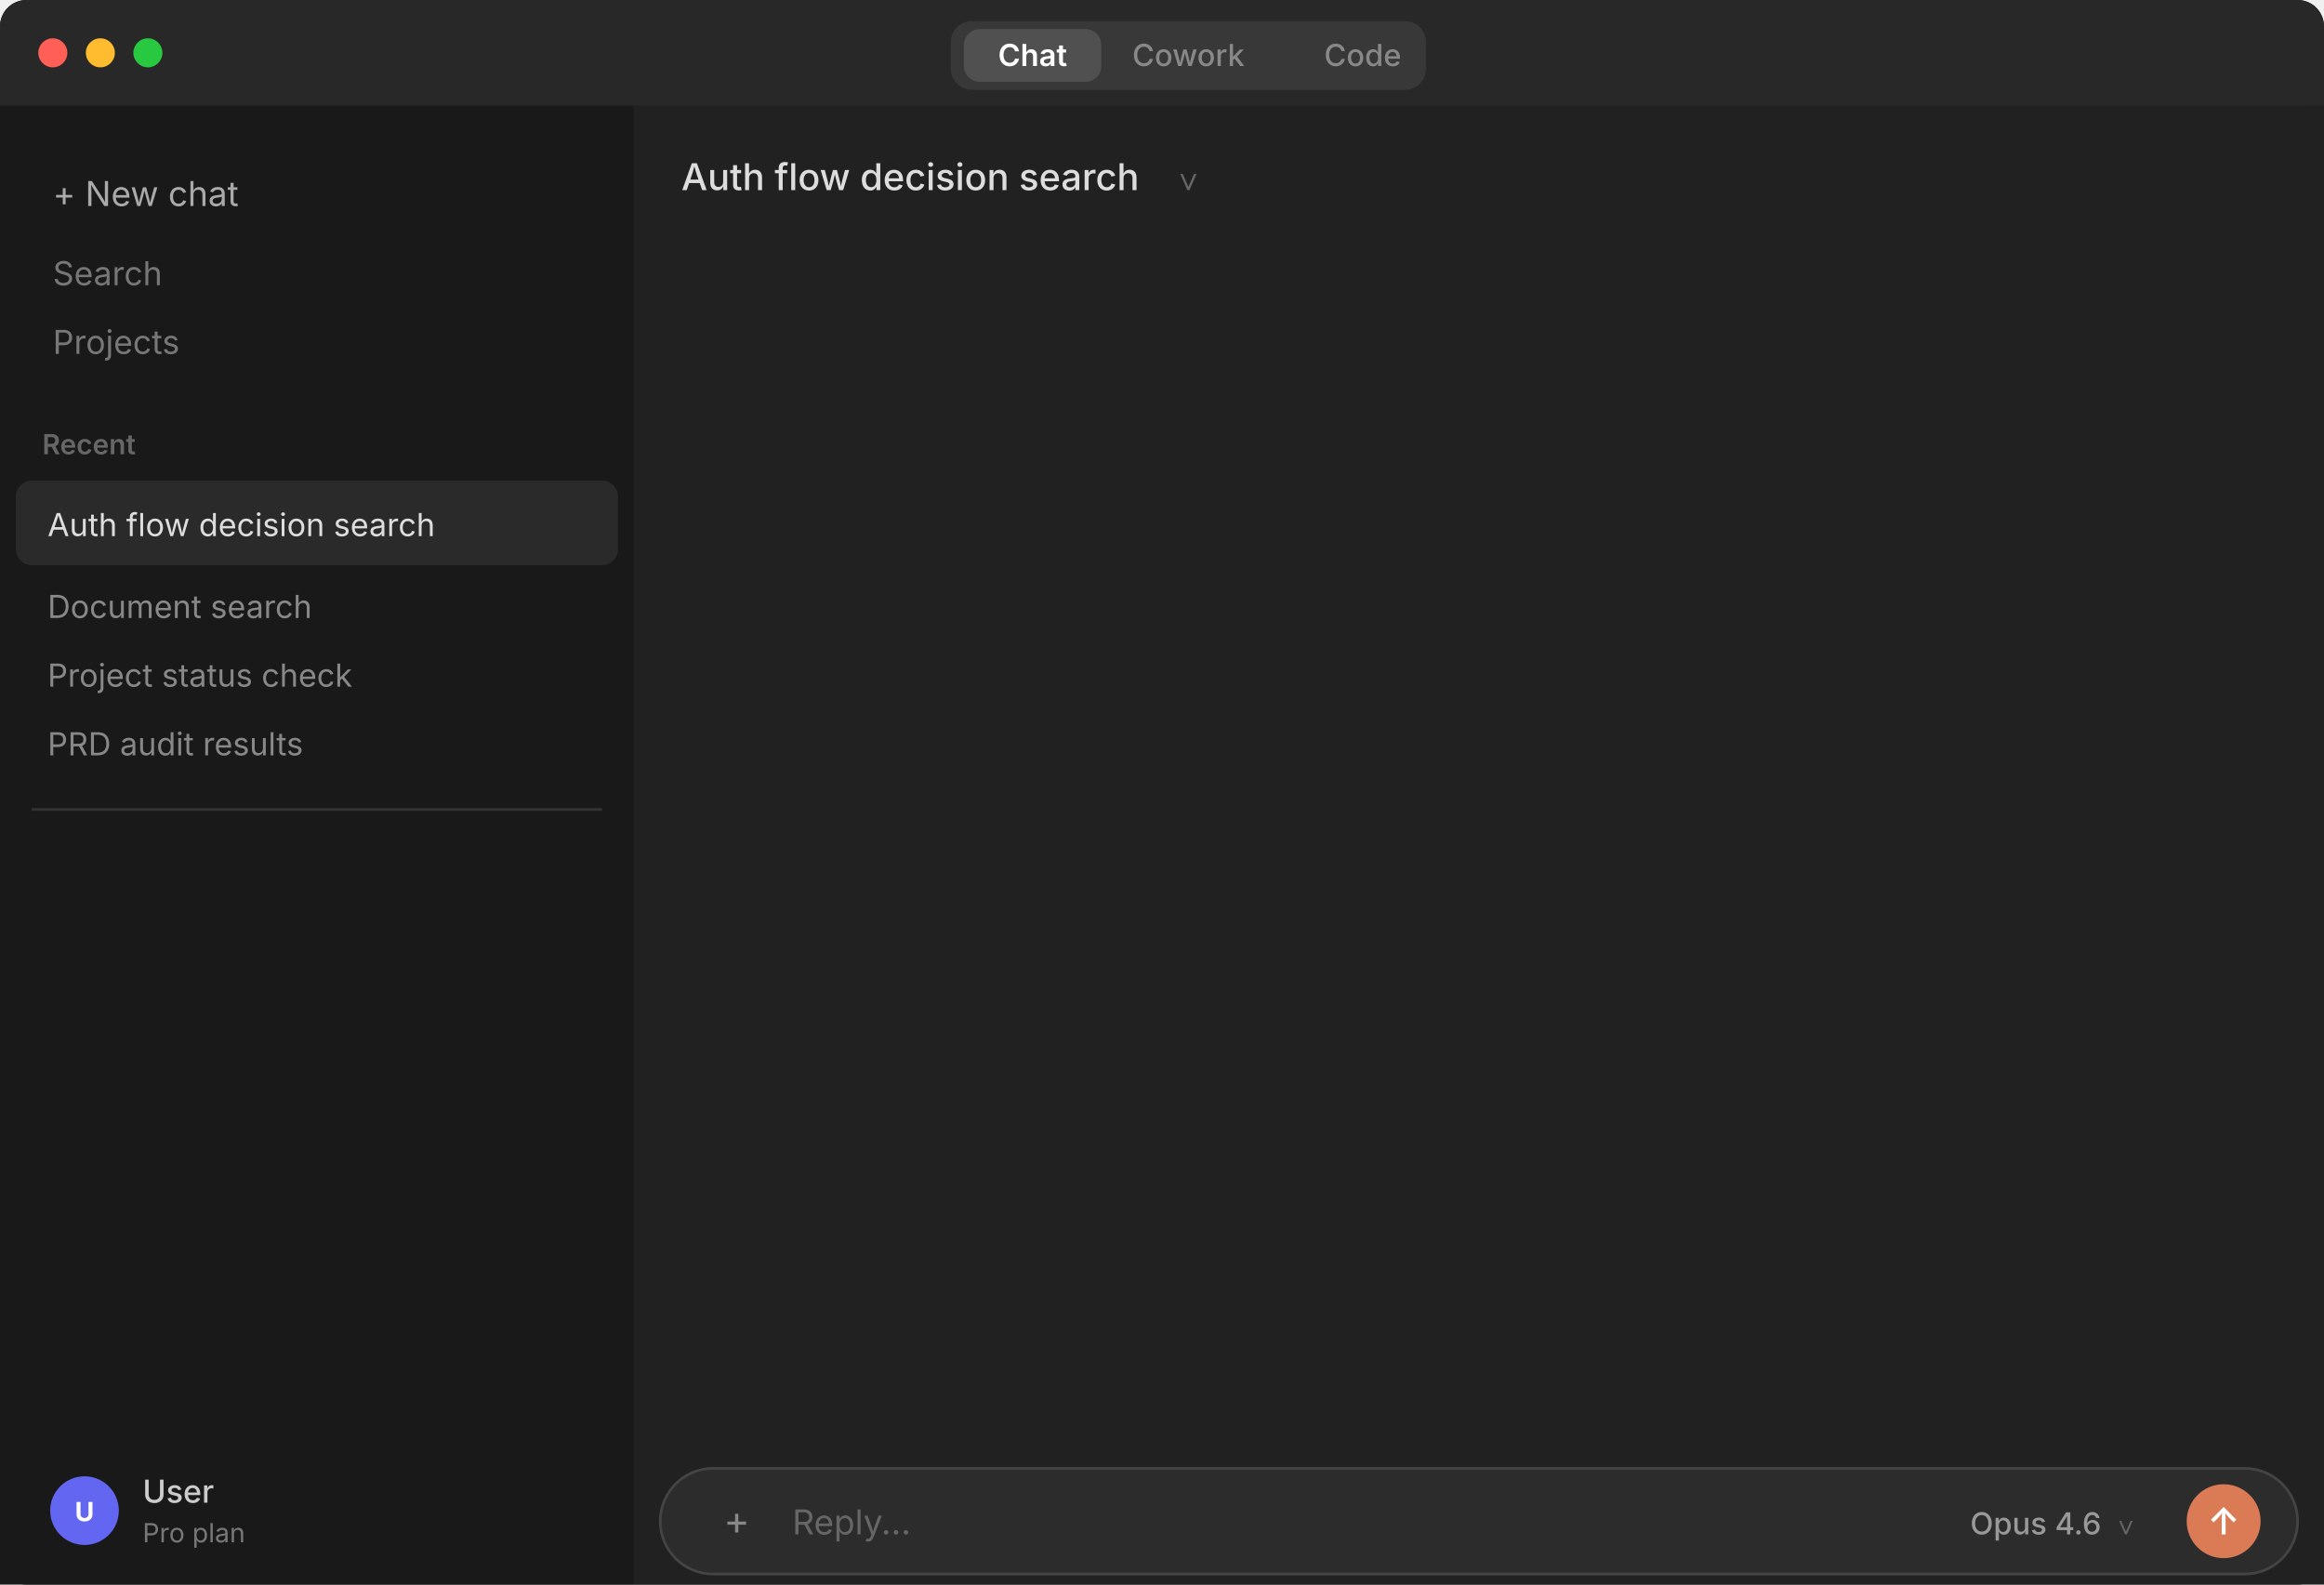
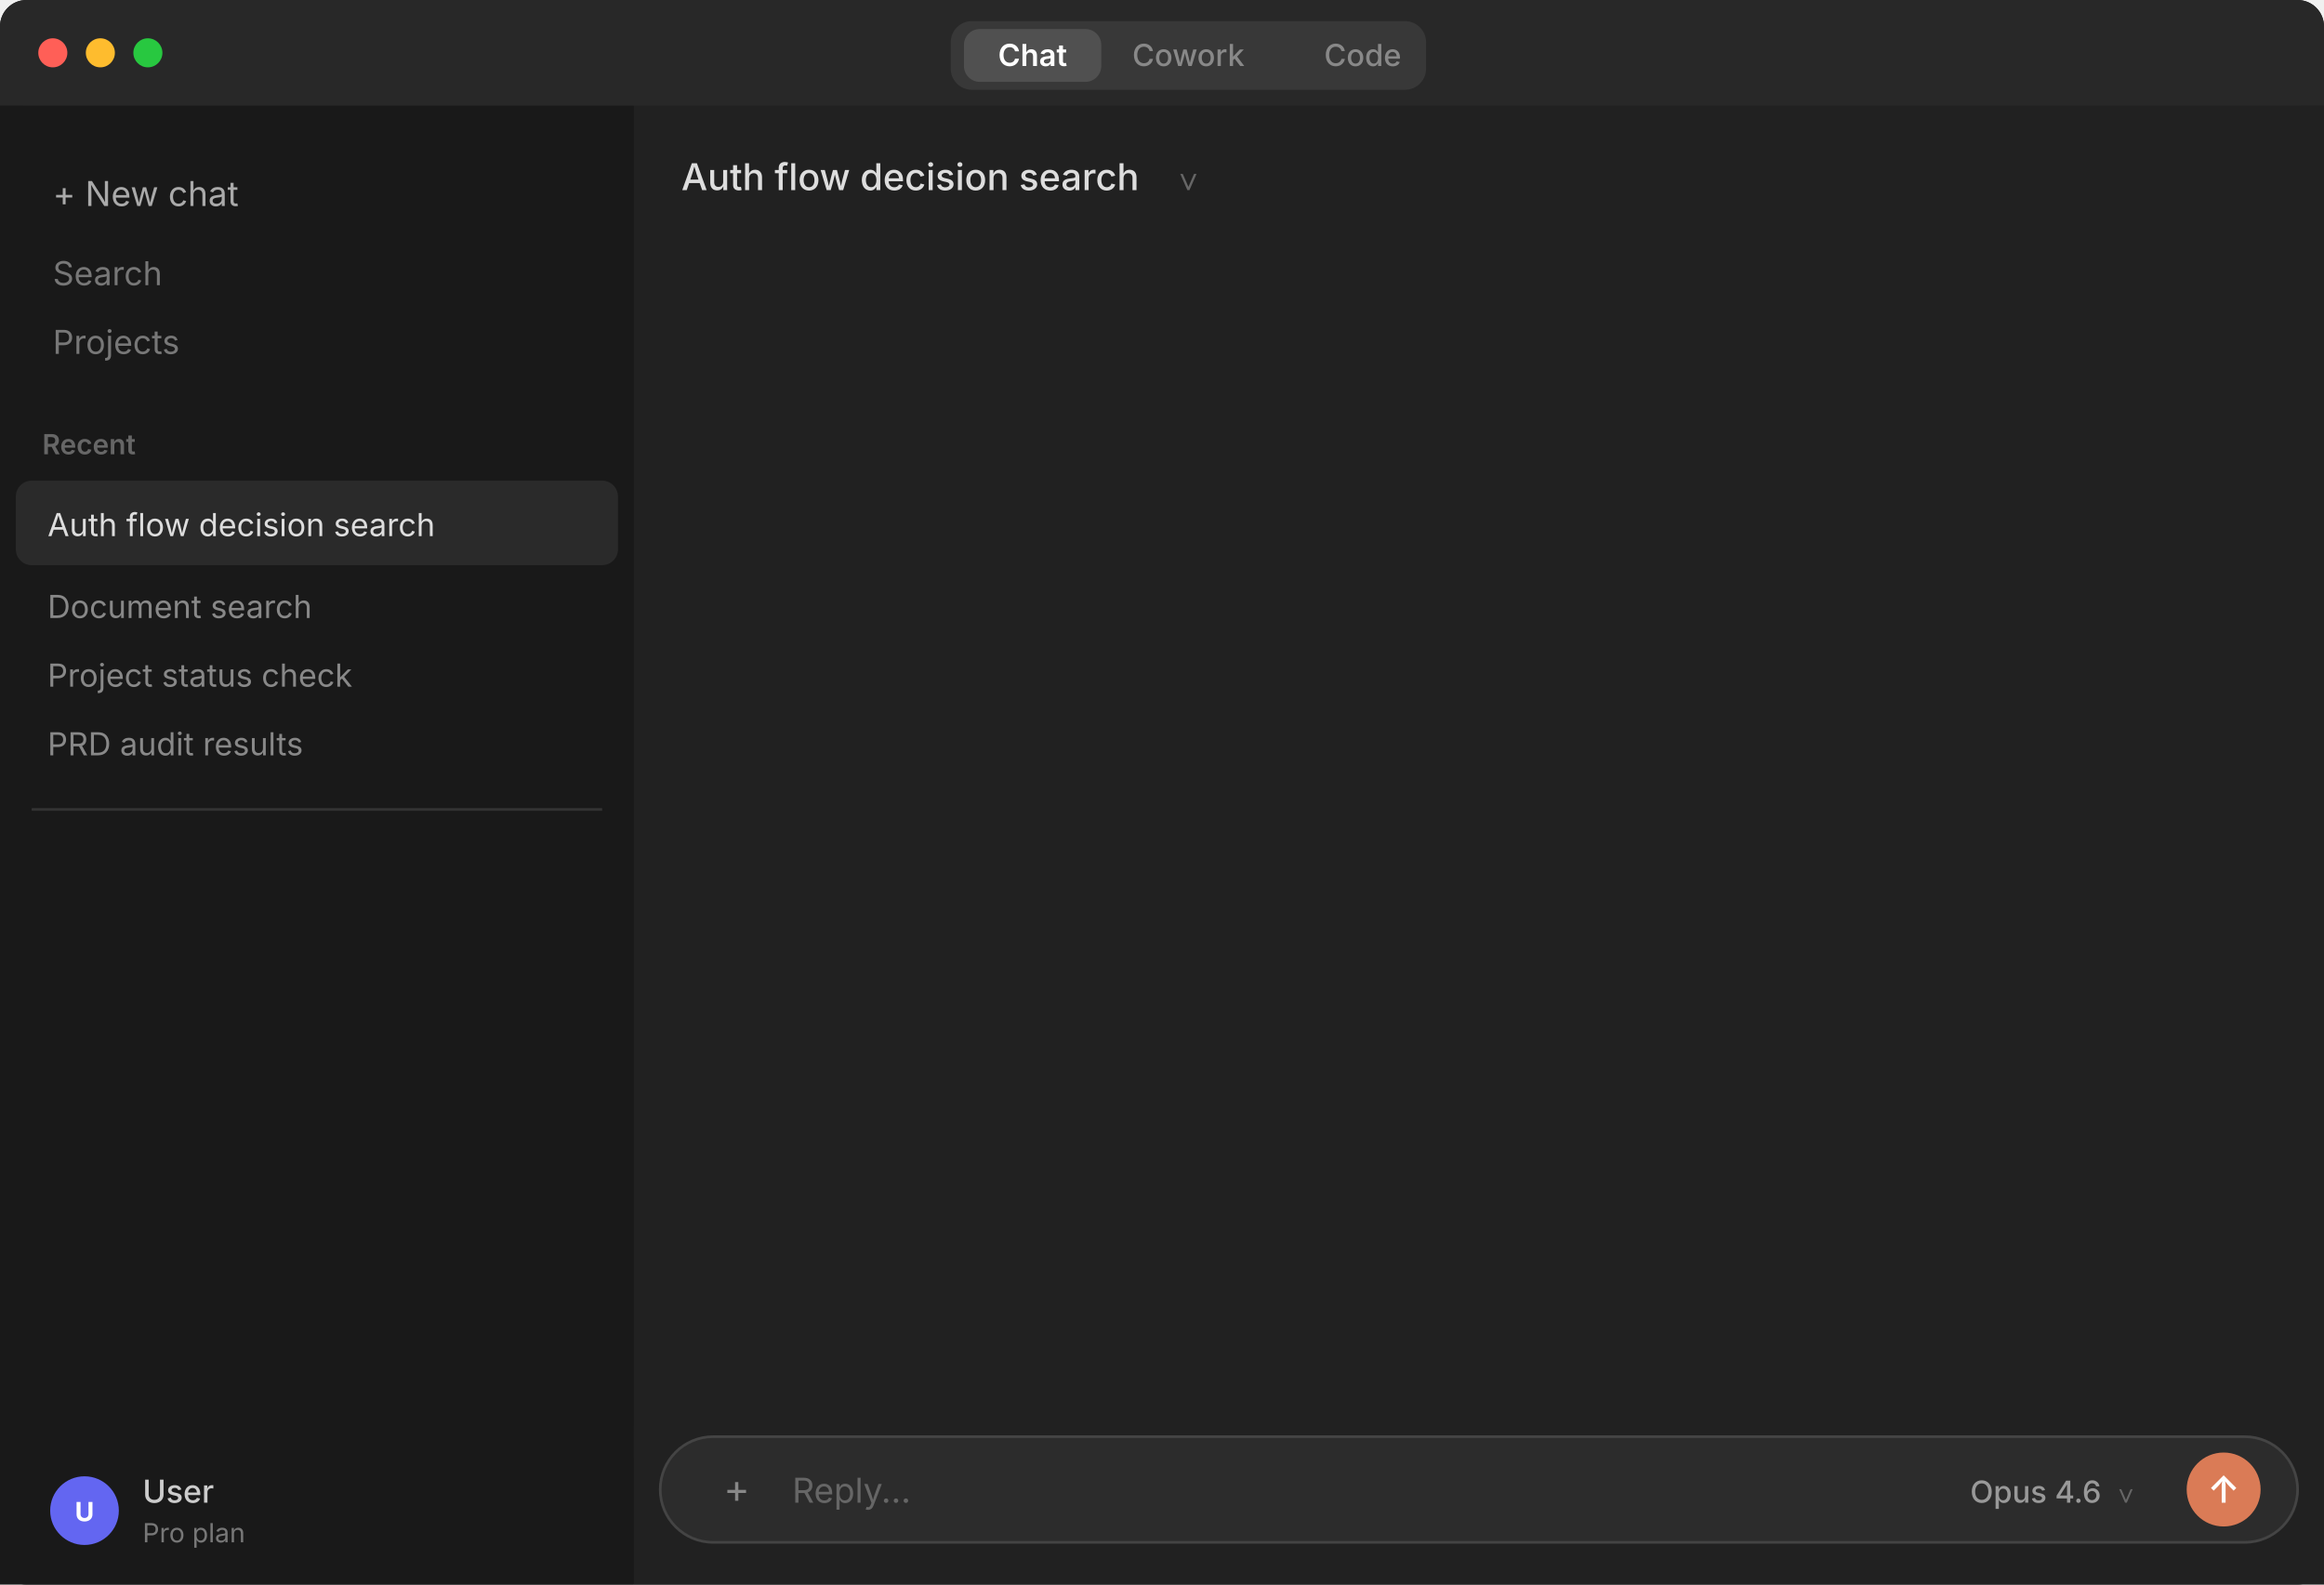
<svg xmlns="http://www.w3.org/2000/svg" viewBox="0 0 880 600" font-family="-apple-system, 'Helvetica Neue', sans-serif">
  <rect width="880" height="600" rx="10" fill="#1e1e1e" />
  <rect width="880" height="40" rx="10" fill="#282828" />
  <rect x="0" y="26" width="880" height="14" fill="#282828" />
  <circle cx="20" cy="20" r="5.5" fill="#ff5f57" />
  <circle cx="38" cy="20" r="5.5" fill="#febc2e" />
  <circle cx="56" cy="20" r="5.5" fill="#28c840" />
  <rect x="360" y="8" width="180" height="26" rx="8" fill="#383838" />
  <rect x="365" y="11" width="52" height="20" rx="6" fill="#505050" />
  <text x="391" y="25" text-anchor="middle" fill="#fff" font-size="11.5" font-weight="600">Chat</text>
  <text x="450" y="25" text-anchor="middle" fill="#888" font-size="11.5" font-weight="500">Cowork</text>
  <text x="516" y="25" text-anchor="middle" fill="#888" font-size="11.5" font-weight="500">Code</text>
  <rect x="0" y="40" width="240" height="560" fill="#191919" />
  <text x="20" y="78" fill="#aaa" font-size="13">+ New chat</text>
  <text x="20" y="108" fill="#777" font-size="12.5">Search</text>
  <text x="20" y="134" fill="#777" font-size="12.5">Projects</text>
  <text x="16" y="172" fill="#666" font-size="10.5" font-weight="600">Recent</text>
  <rect x="6" y="182" width="228" height="32" rx="6" fill="#2a2a2a" />
  <text x="18" y="203" fill="#ddd" font-size="12">Auth flow decision search</text>
  <text x="18" y="234" fill="#888" font-size="12">Document search</text>
  <text x="18" y="260" fill="#888" font-size="12">Project status check</text>
  <text x="18" y="286" fill="#888" font-size="12">PRD audit results</text>
  <rect x="12" y="306" width="216" height="1" fill="#333" />
  <circle cx="32" cy="572" r="13" fill="#6366f1" />
  <text x="32" y="576" text-anchor="middle" fill="white" font-size="10" font-weight="700">U</text>
  <text x="54" y="569" fill="#ccc" font-size="12" font-weight="500">User</text>
  <text x="54" y="584" fill="#777" font-size="10">Pro plan</text>
  <rect x="240" y="40" width="640" height="512" fill="#212121" />
  <text x="258" y="72" fill="#ddd" font-size="14" font-weight="500">Auth flow decision search</text>
  <text x="444" y="72" fill="#666" font-size="12"> ∨</text>
  <g opacity="0">
    <animate attributeName="opacity" values="0;0;1;1;1;1;1;1;1;1;1;1;1;1;1;1;1;1;1;1" dur="20s" repeatCount="indefinite" />
    <rect x="496" y="96" width="370" height="42" rx="20" fill="#303030" />
    <text x="518" y="122" fill="#e8e8e8" font-size="14">What did we decide about the auth flow?</text>
  </g>
  <g opacity="0">
    <animate attributeName="opacity" values="0;0;0;0;1;1;1;1;1;1;1;1;1;1;1;1;1;1;1;1" dur="20s" repeatCount="indefinite" />
    <text x="258" y="172" fill="#888" font-size="12">tessera integration used, tool used ›</text>
  </g>
  <g opacity="0">
    <animate attributeName="opacity" values="0;0;0;0;0;0;1;1;1;1;1;1;1;1;1;1;1;1;1;1" dur="20s" repeatCount="indefinite" />
    <text x="258" y="204" fill="#e0e0e0" font-size="14" font-weight="600">Based on your decision log from January 15:</text>
    <text x="258" y="236" fill="#c0c0c0" font-size="13.5">The team decided to use <tspan font-weight="600" fill="#e0e0e0">OAuth 2.0 + PKCE</tspan> for the</text>
    <text x="258" y="256" fill="#c0c0c0" font-size="13.5">auth flow, replacing the session-based approach.</text>
    <text x="258" y="290" fill="#c0c0c0" font-size="13.5">Key reasons:</text>
    <circle cx="278" cy="314" r="2.5" fill="#888" />
    <text x="290" y="318" fill="#aaa" font-size="13">Mobile app support without cookie issues</text>
    <circle cx="278" cy="340" r="2.5" fill="#888" />
    <text x="290" y="344" fill="#aaa" font-size="13">Third-party integration readiness</text>
    <circle cx="278" cy="366" r="2.5" fill="#888" />
    <text x="290" y="370" fill="#aaa" font-size="13">Token refresh without re-login</text>
    <text x="258" y="404" fill="#aaa" font-size="13.5">Let me know if you need more details!</text>
    <rect x="258" y="420" width="14" height="14" rx="2" fill="none" stroke="#555" stroke-width="1.2" />
    <rect x="262" y="424" width="14" height="14" rx="2" fill="none" stroke="#555" stroke-width="1.2" />
    <text x="292" y="435" fill="#555" font-size="14">△</text>
    <text x="316" y="435" fill="#555" font-size="14">▽</text>
    <text x="340" y="435" fill="#555" font-size="13">↻</text>
    <g transform="translate(258, 452)">
      <line x1="8" y1="0" x2="8" y2="16" stroke="#da7b56" stroke-width="2" stroke-linecap="round" />
      <line x1="0" y1="8" x2="16" y2="8" stroke="#da7b56" stroke-width="2" stroke-linecap="round" />
      <line x1="2.5" y1="2.5" x2="13.5" y2="13.5" stroke="#da7b56" stroke-width="1.5" stroke-linecap="round" />
      <line x1="13.5" y1="2.5" x2="2.5" y2="13.5" stroke="#da7b56" stroke-width="1.5" stroke-linecap="round" />
    </g>
  </g>
  <g opacity="0">
    <animate attributeName="opacity" values="0;0;0;0;0;0;0;0;0;0;0;1;1;1;1;1;1;1;1;1" dur="20s" repeatCount="indefinite" />
    <rect x="536" y="486" width="330" height="42" rx="20" fill="#303030" />
    <text x="558" y="512" fill="#e8e8e8" font-size="14">Remember this for next session.</text>
  </g>
-   <rect x="240" y="552" width="640" height="48" fill="#212121" />
-   <rect x="250" y="556" width="620" height="40" rx="20" fill="#2c2c2c" stroke="#444" stroke-width="1" />
-   <text x="274" y="581" fill="#888" font-size="15">+</text>
-   <text x="300" y="581" fill="#666" font-size="13">Reply...</text>
-   <text x="746" y="581" fill="#999" font-size="11.5" font-weight="500">Opus 4.6</text>
-   <text x="800" y="581" fill="#666" font-size="10">∨</text>
-   <circle cx="842" cy="576" r="14" fill="#da7b56" />
-   <text x="842" y="581" text-anchor="middle" fill="white" font-size="14" font-weight="600">↑</text>
+   <rect x="240" y="540" width="640" height="60" fill="#212121" />
+   <rect x="250" y="544" width="620" height="40" rx="20" fill="#2c2c2c" stroke="#444" stroke-width="1" />
+   <text x="274" y="569" fill="#888" font-size="15">+</text>
+   <text x="300" y="569" fill="#666" font-size="13">Reply...</text>
+   <text x="746" y="569" fill="#999" font-size="11.5" font-weight="500">Opus 4.6</text>
+   <text x="800" y="569" fill="#666" font-size="10">∨</text>
+   <circle cx="842" cy="564" r="14" fill="#da7b56" />
+   <text x="842" y="569" text-anchor="middle" fill="white" font-size="14" font-weight="600">↑</text>
</svg>
